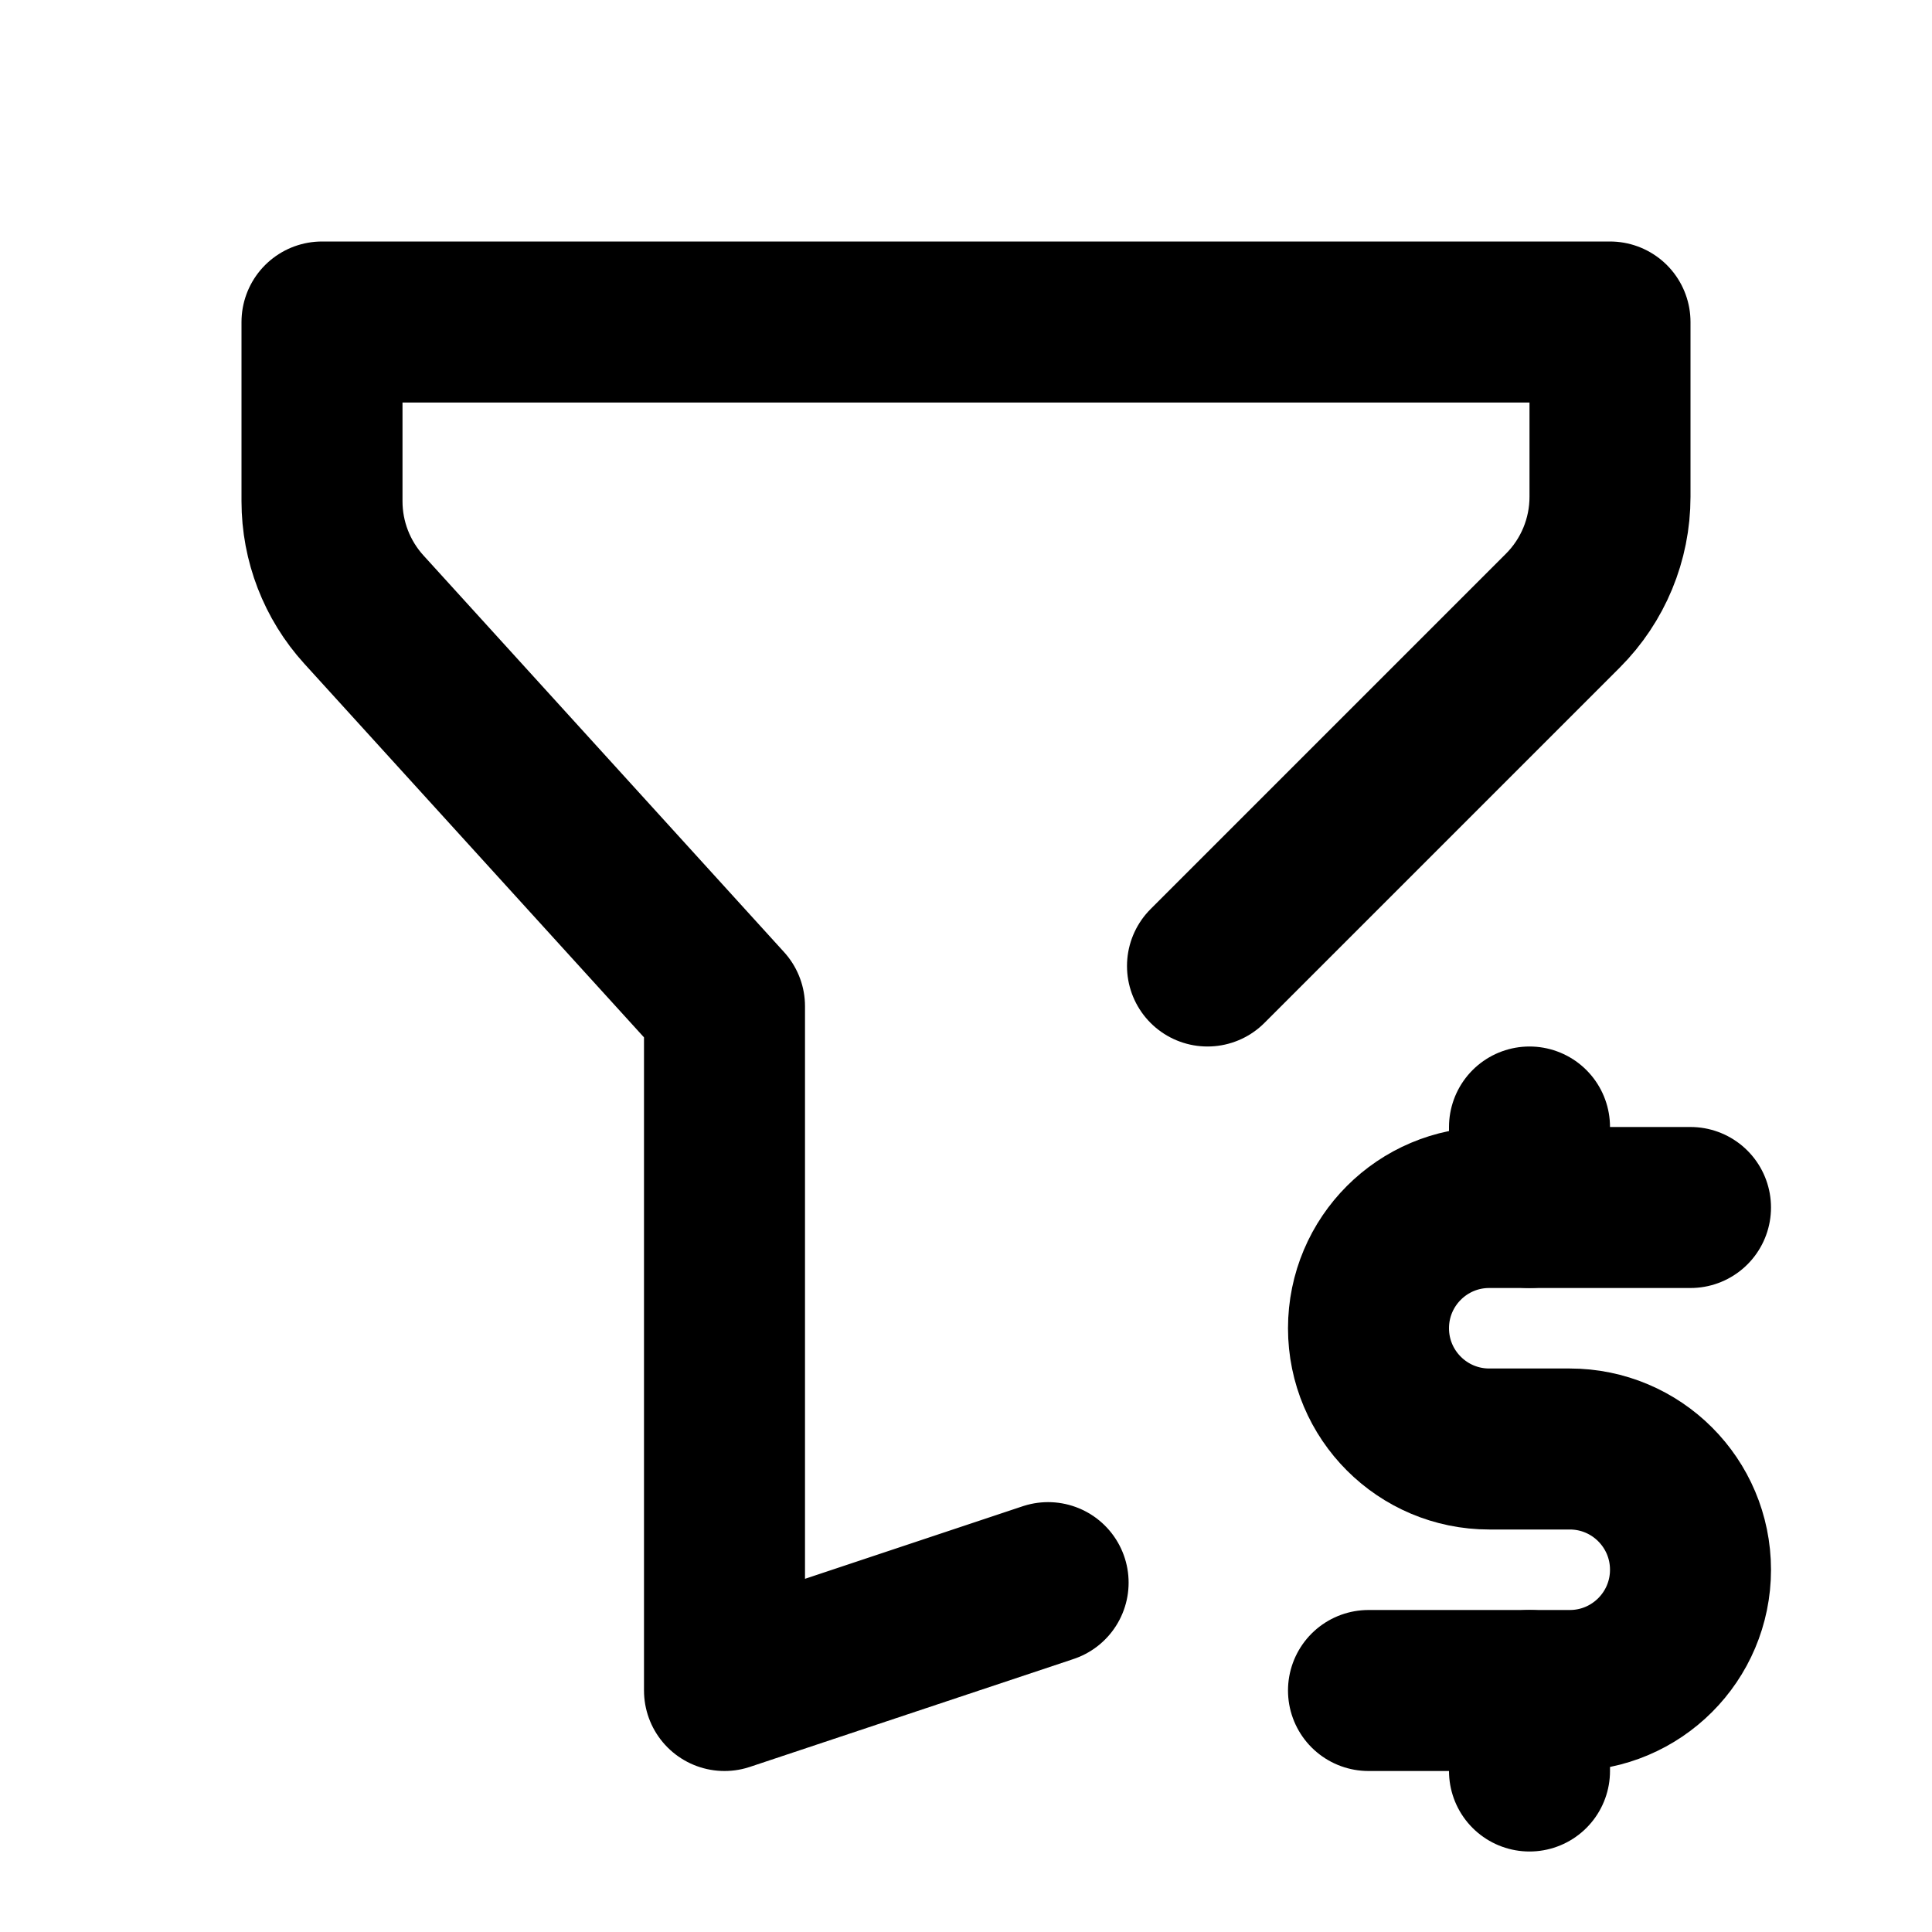
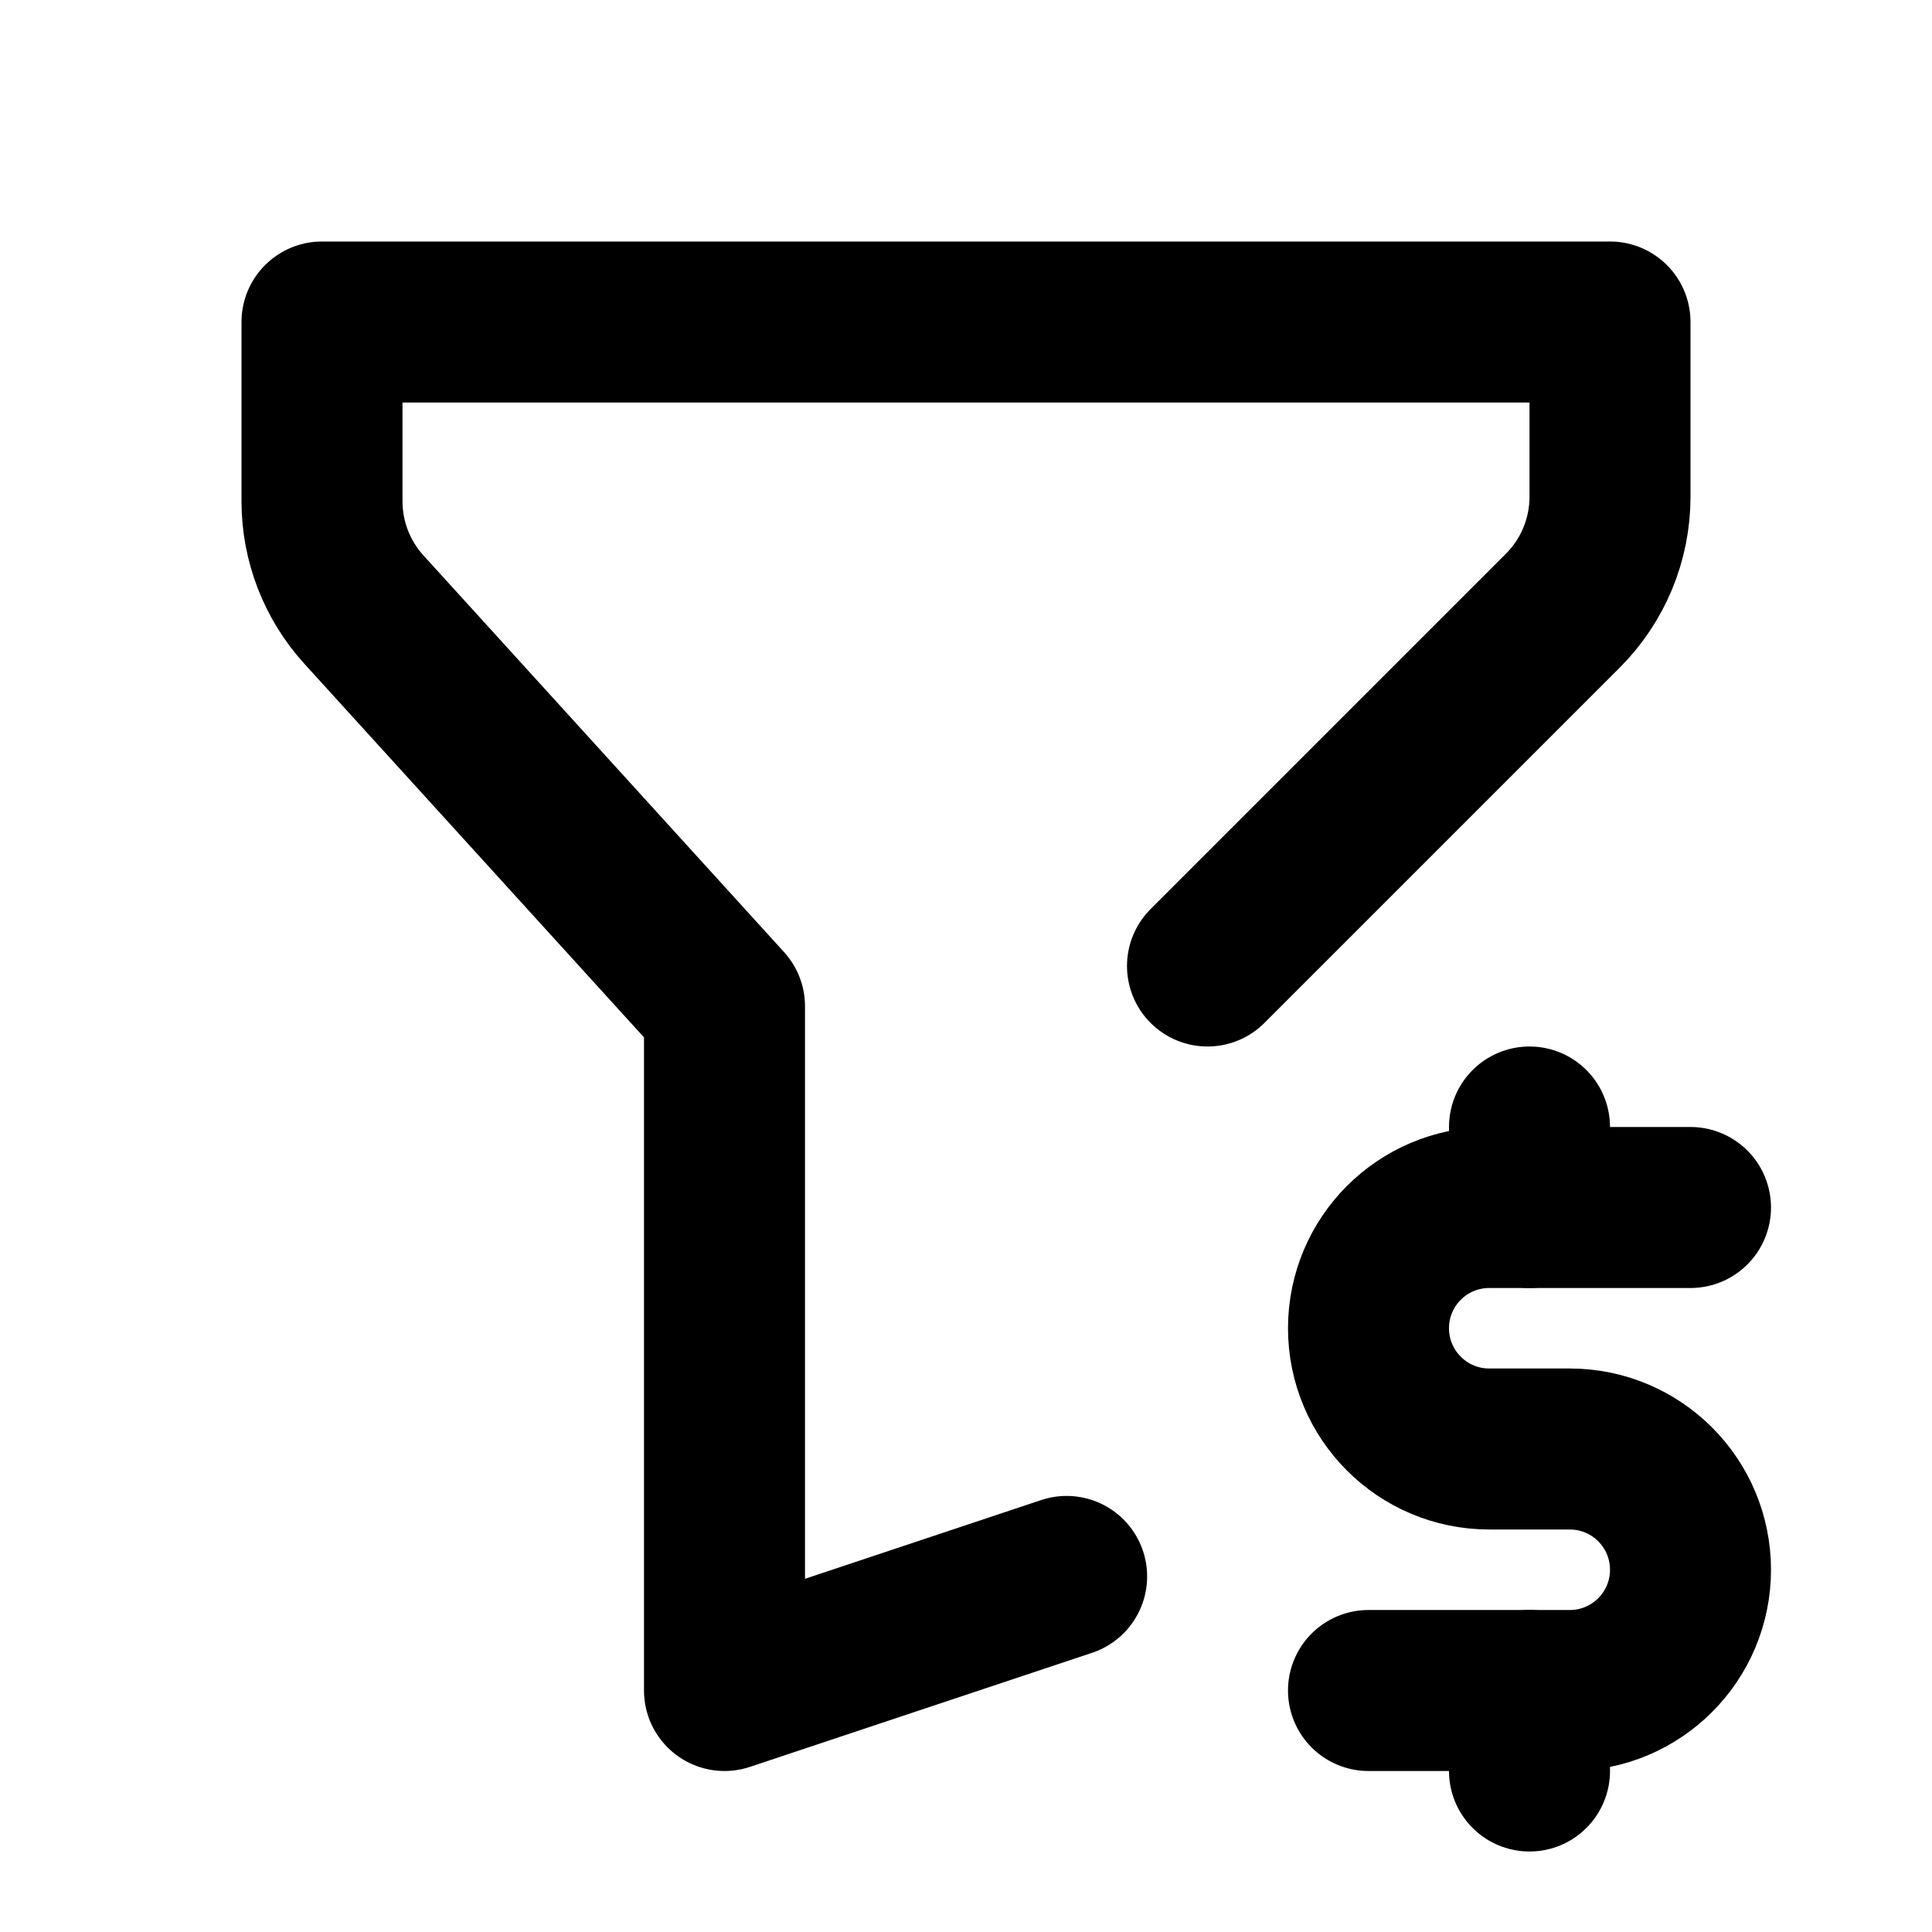
<svg xmlns="http://www.w3.org/2000/svg" width="24" height="24" viewBox="0 0 24 24" stroke-width="2" stroke="currentColor" fill="none" stroke-linecap="round" stroke-linejoin="round">
-   <path d="M13.02 19.66l-4.02 1.34v-8.5l-4.48 -4.928a2 2 0 0 1 -.52 -1.345v-2.227h16v2.172a2 2 0 0 1 -.586 1.414l-4.414 4.414" />
+   <path d="M13.25 19.583l-4.25 1.417v-8.5l-4.48 -4.928a2 2 0 0 1 -.52 -1.345v-2.227h16v2.172a2 2 0 0 1 -.586 1.414l-4.414 4.414" />
  <path d="M21 15h-2.5a1.5 1.5 0 0 0 0 3h1a1.5 1.5 0 0 1 0 3h-2.5" />
  <path d="M19 21v1m0 -8v1" />
</svg>
